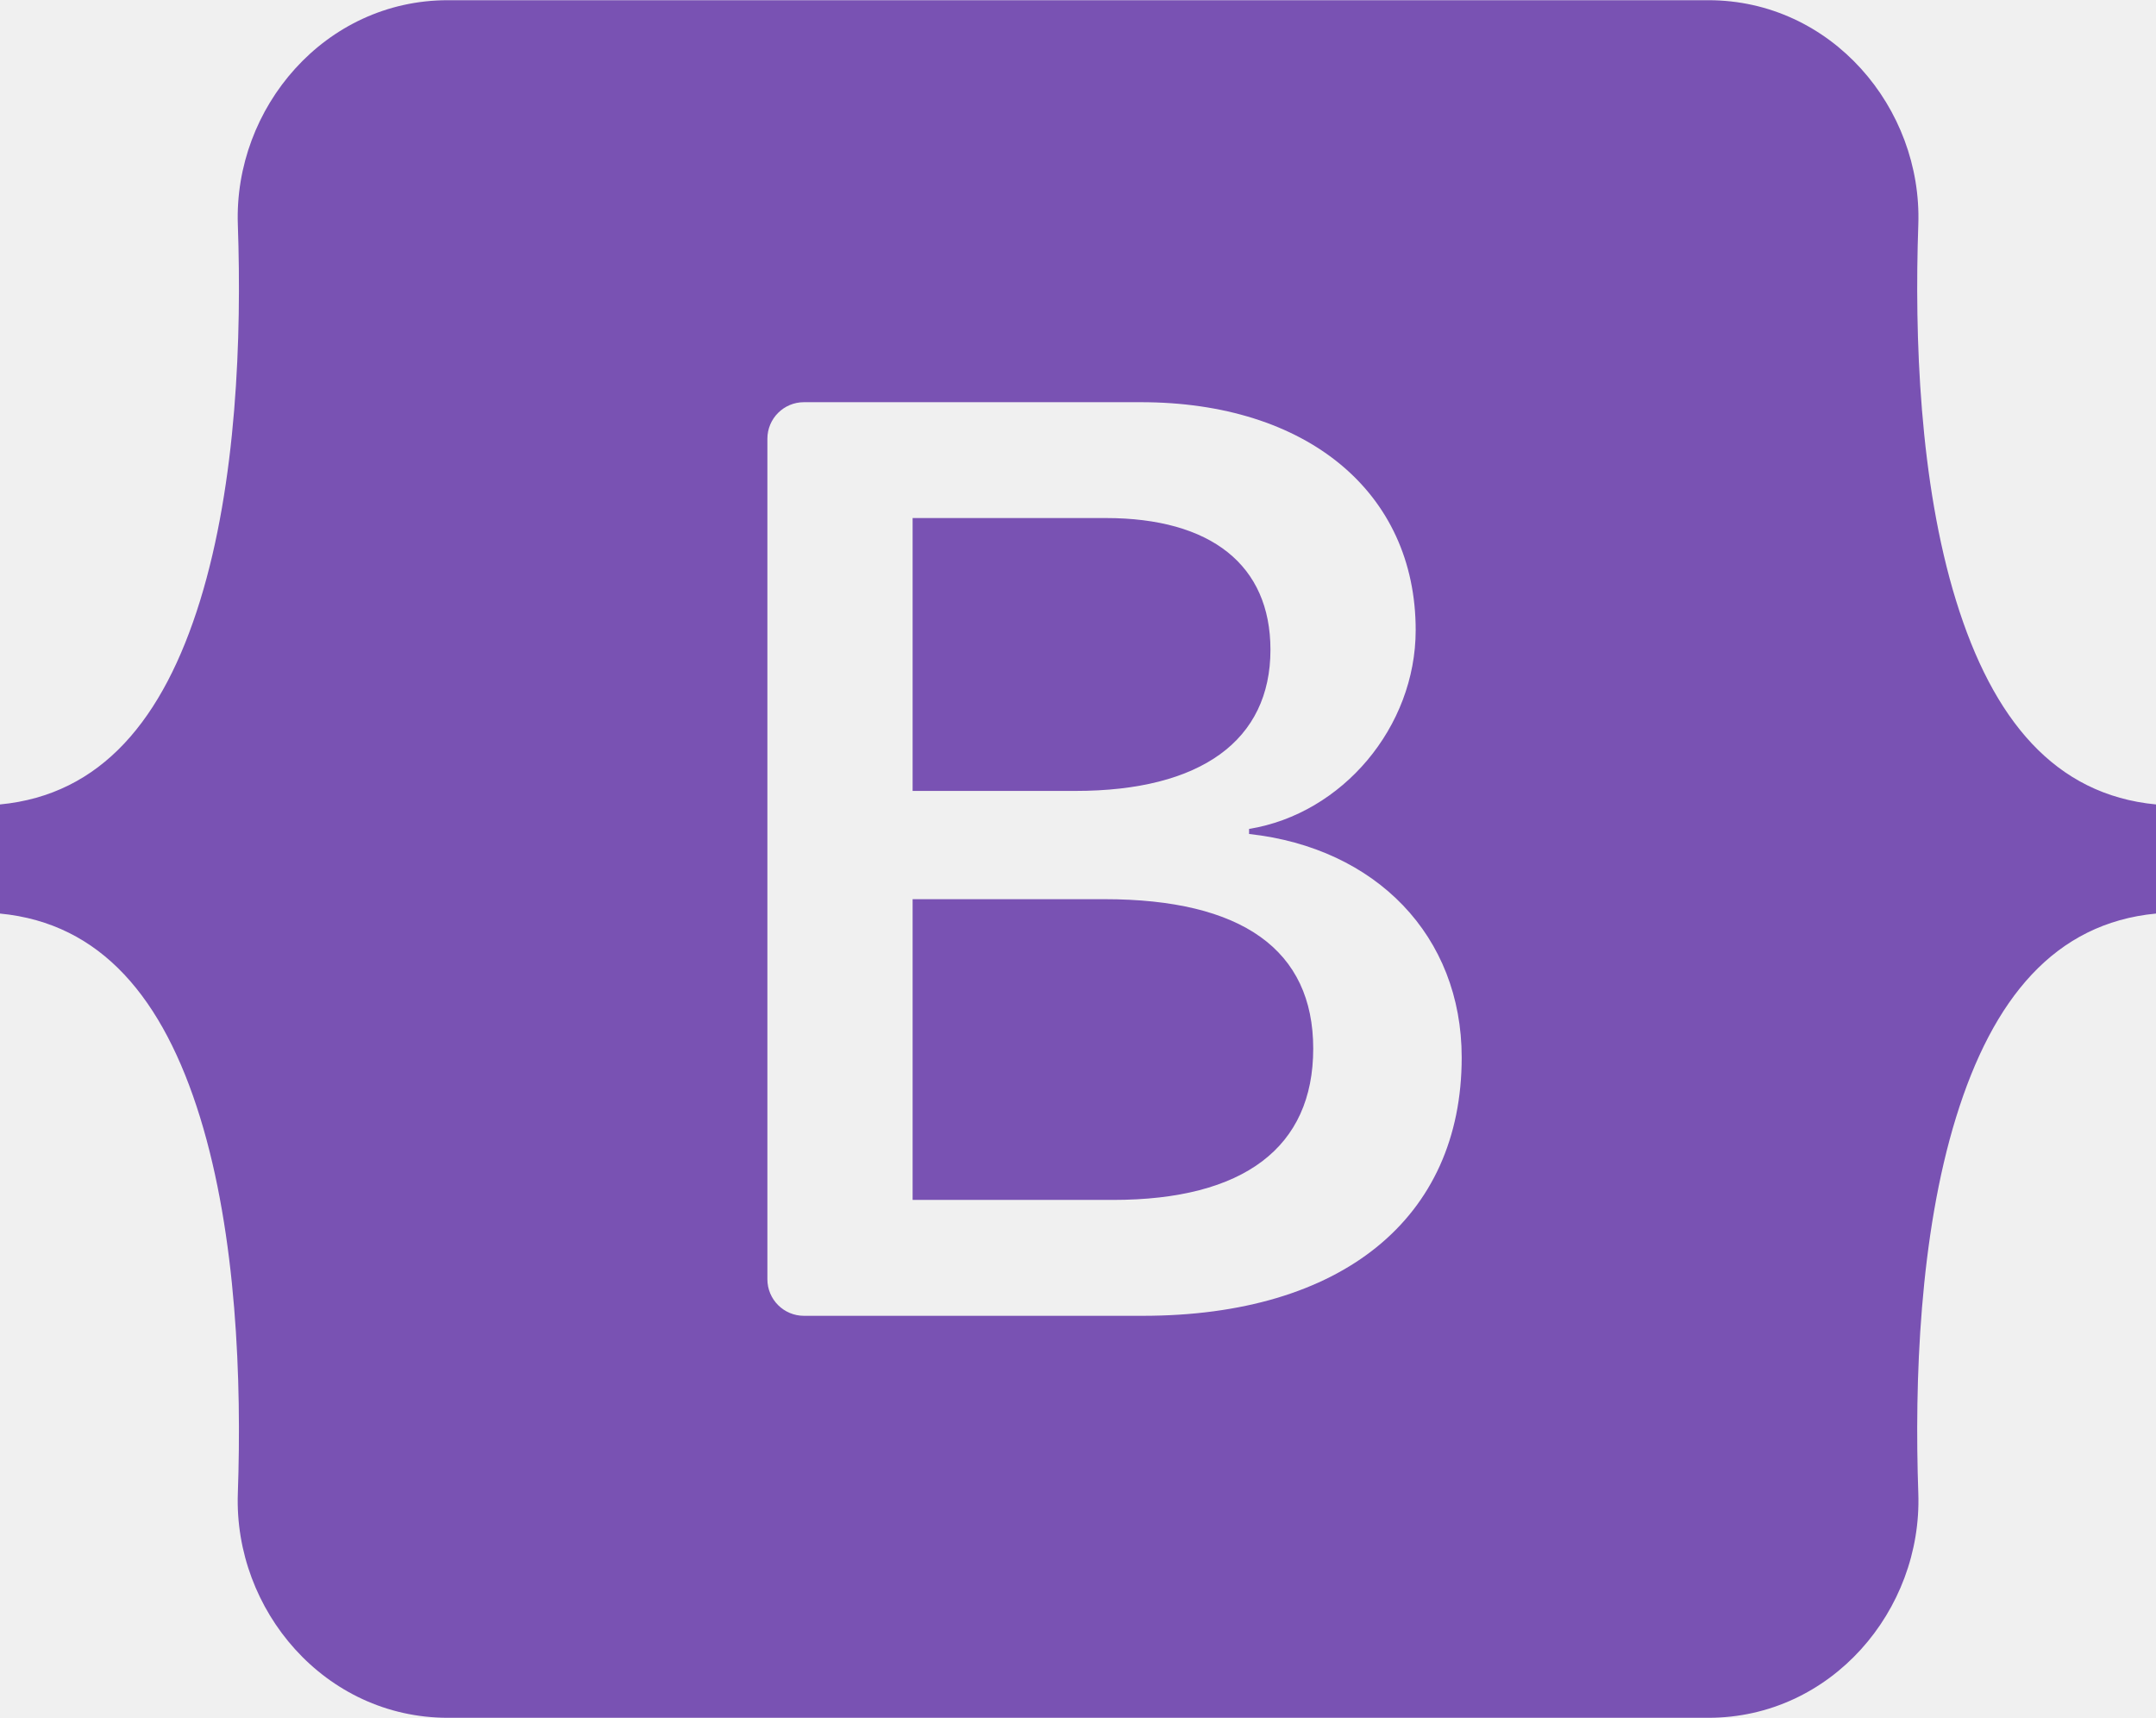
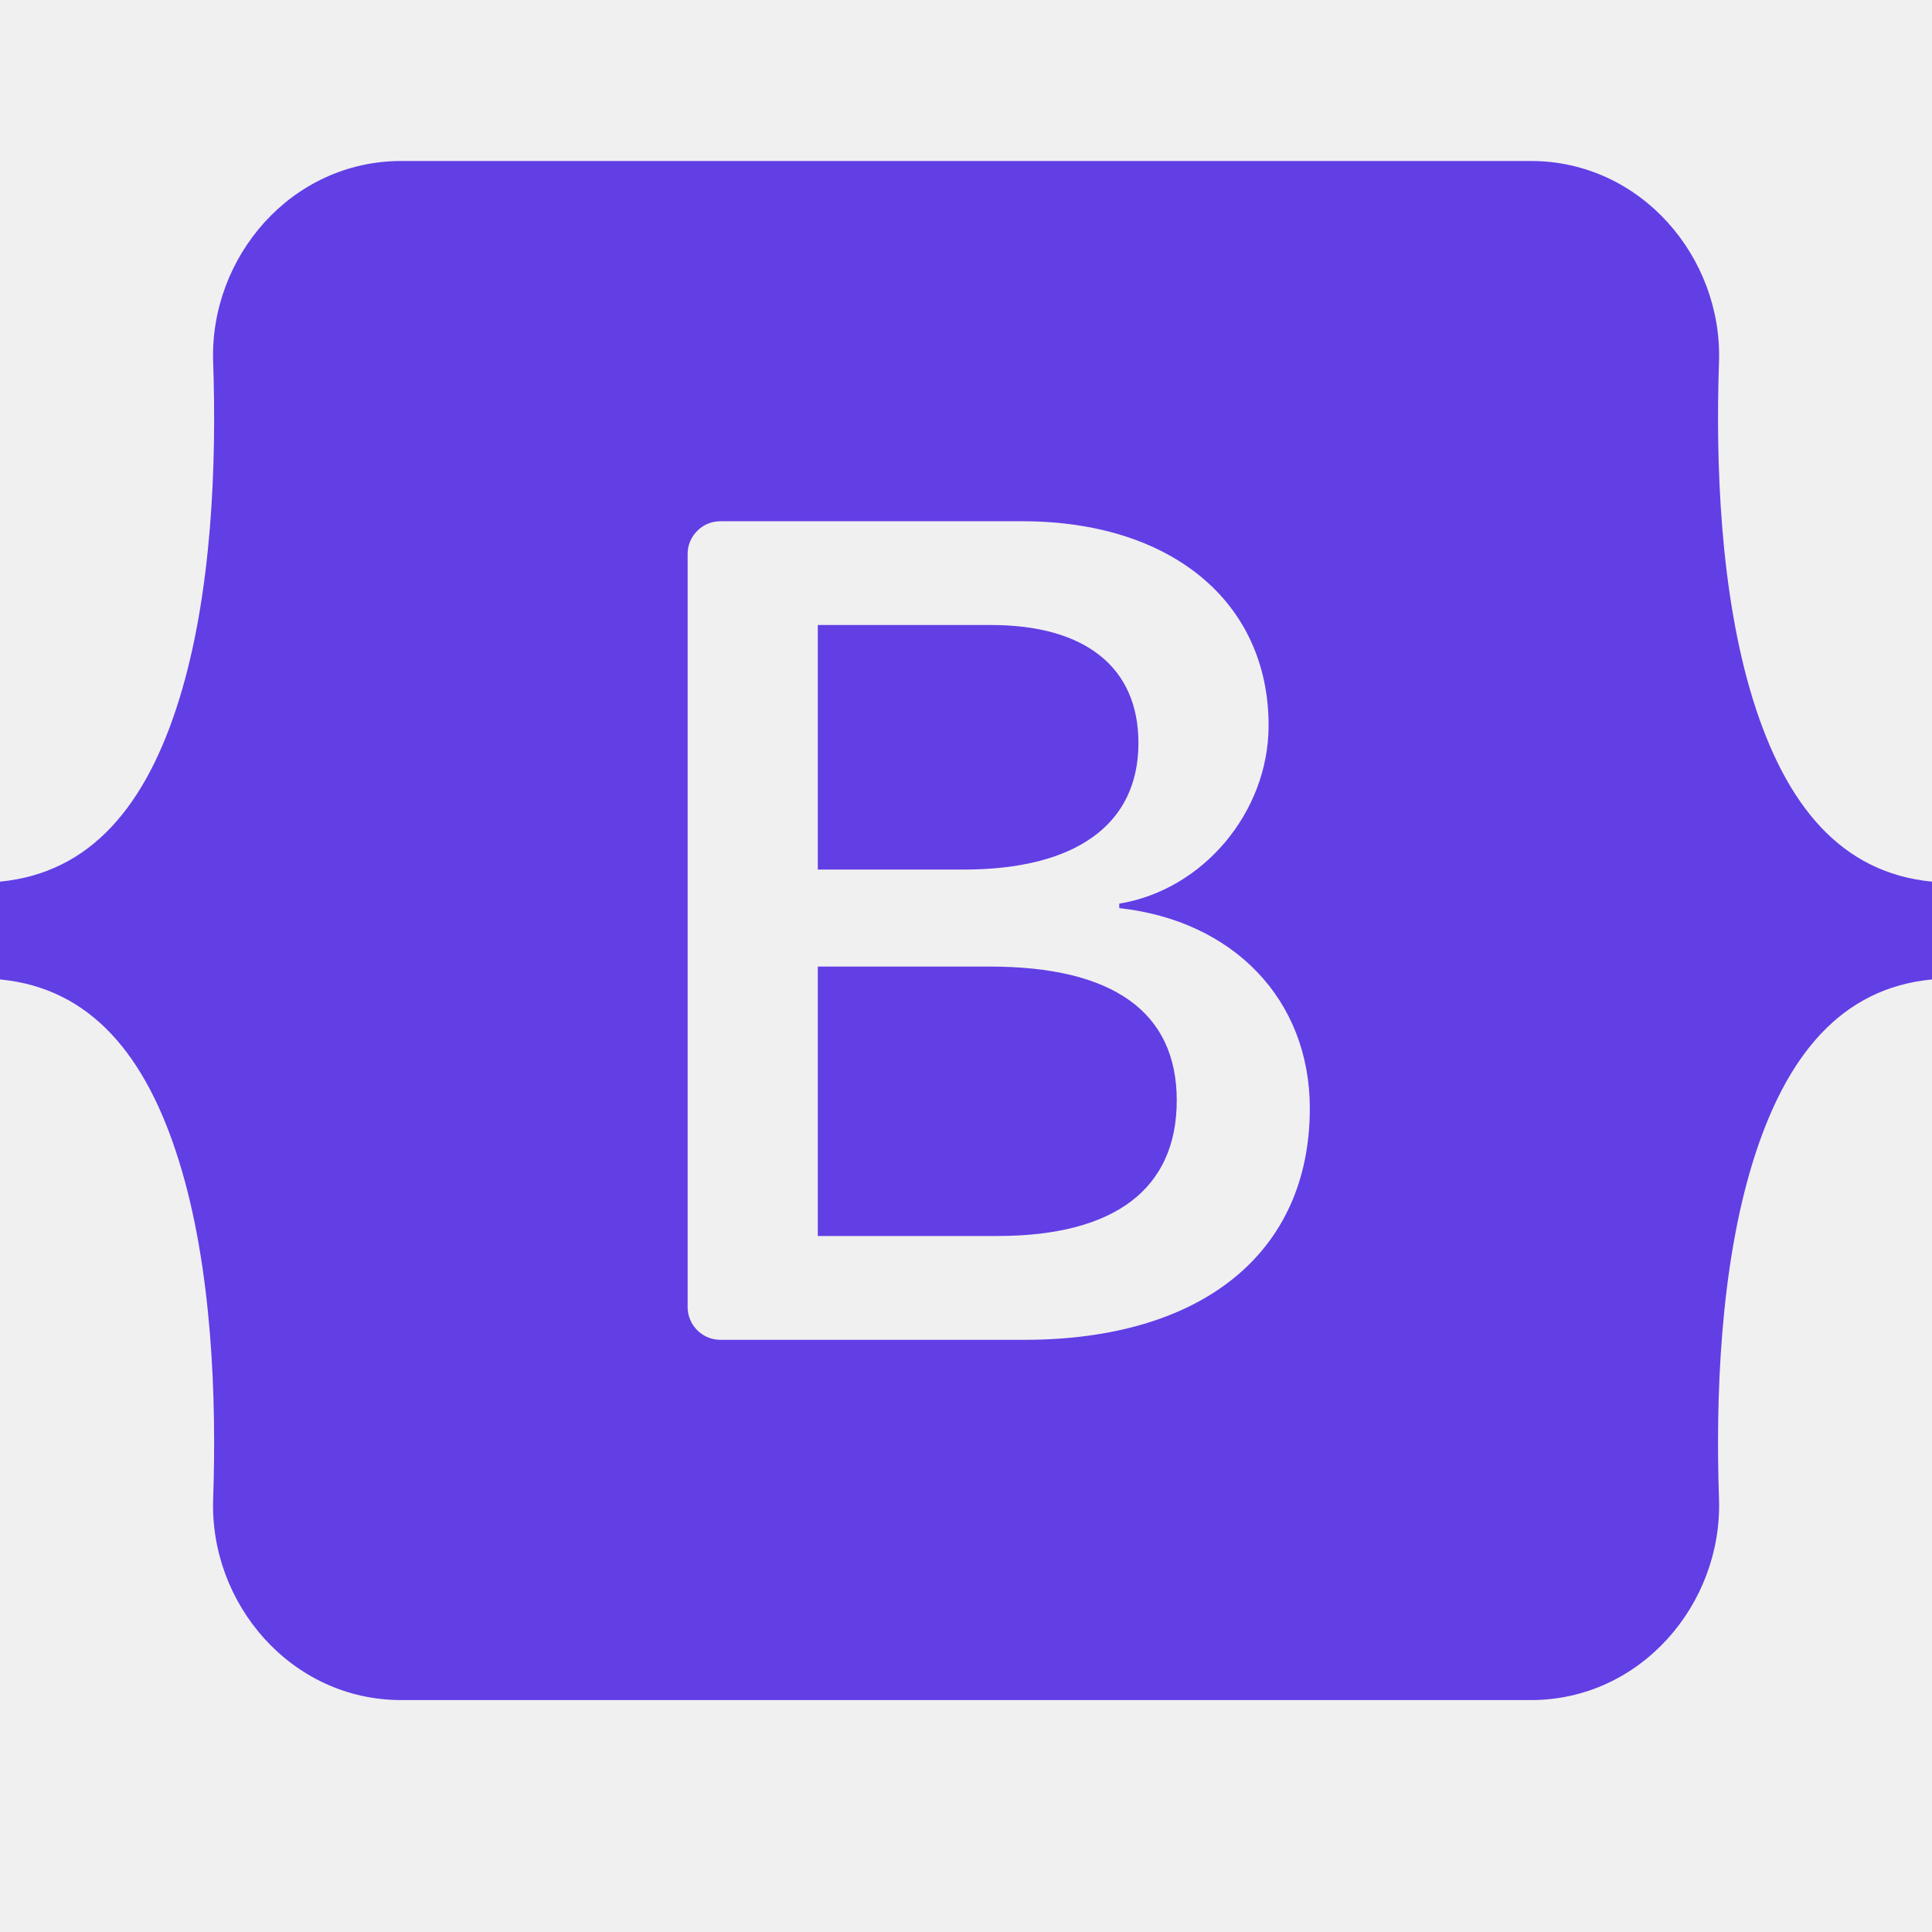
- <svg xmlns="http://www.w3.org/2000/svg" height="1992" viewBox="0 0 512 407.864" width="2500">
-   <path d="m106.344 0c-29.214 0-50.831 25.57-49.863 53.3.929 26.641-.278 61.145-8.964 89.283-8.717 28.217-23.449 46.098-47.517 48.393v25.912c24.068 2.3 38.8 20.172 47.516 48.393 8.687 28.138 9.893 62.642 8.964 89.283-.968 27.726 20.649 53.3 49.868 53.3h299.347c29.214 0 50.827-25.57 49.859-53.3-.929-26.641.278-61.145 8.964-89.283 8.717-28.221 23.413-46.1 47.482-48.393v-25.912c-24.068-2.3-38.764-20.172-47.482-48.393-8.687-28.134-9.893-62.642-8.964-89.283.968-27.726-20.645-53.3-49.859-53.3h-299.355zm240.775 251.067c0 38.183-28.481 61.34-75.746 61.34h-80.458a8.678 8.678 0 0 1 -8.678-8.678v-199.593a8.678 8.678 0 0 1 8.678-8.678h80c39.411 0 65.276 21.348 65.276 54.124 0 23.005-17.4 43.6-39.567 47.208v1.2c30.176 3.31 50.495 24.21 50.495 53.077zm-84.519-128.1h-45.876v64.8h38.639c29.87 0 46.34-12.028 46.34-33.527-.003-20.148-14.163-31.273-39.103-31.273zm-45.876 90.511v71.411h47.564c31.1 0 47.573-12.479 47.573-35.931s-16.935-35.484-49.573-35.484h-45.564z" fill="#7952b3" fill-rule="evenodd" />
+ <svg xmlns="http://www.w3.org/2000/svg" width="800px" height="800px" viewBox="0 0 24 24" fill="none" stroke="#ffffff" stroke-width="0">
+   <g id="SVGRepo_bgCarrier" stroke-width="0" />
+   <g id="SVGRepo_tracerCarrier" stroke-linecap="round" stroke-linejoin="round" />
+   <g id="SVGRepo_iconCarrier">
+     <path fill-rule="evenodd" clip-rule="evenodd" d="M4.985 2C3.615 2 2.602 3.199 2.648 4.498C2.691 5.747 2.635 7.365 2.227 8.684C1.819 10.006 1.128 10.844 0 10.952V12.167C1.128 12.274 1.819 13.112 2.227 14.435C2.635 15.754 2.691 17.371 2.648 18.62C2.602 19.92 3.615 21.119 4.985 21.119H19.017C20.386 21.119 21.399 19.92 21.354 18.62C21.311 17.371 21.367 15.754 21.774 14.435C22.183 13.112 22.872 12.274 24 12.167V10.952C22.872 10.844 22.183 10.006 21.774 8.684C21.367 7.365 21.311 5.747 21.354 4.498C21.399 3.199 20.386 2 19.017 2H4.985H4.985ZM16.271 13.769C16.271 15.559 14.936 16.644 12.721 16.644H8.949C8.841 16.644 8.738 16.601 8.662 16.525C8.585 16.449 8.542 16.345 8.542 16.237V6.881C8.542 6.773 8.585 6.67 8.662 6.594C8.738 6.517 8.841 6.475 8.949 6.475H12.699C14.546 6.475 15.759 7.475 15.759 9.012C15.759 10.09 14.943 11.056 13.904 11.225V11.281C15.319 11.436 16.271 12.416 16.271 13.769ZM12.309 7.764H10.159V10.802H11.97C13.37 10.802 14.142 10.238 14.142 9.23C14.142 8.286 13.478 7.764 12.309 7.764ZM10.159 12.007V15.354H12.389C13.846 15.354 14.618 14.769 14.618 13.67C14.618 12.57 13.825 12.007 12.295 12.007H10.159V12.007Z" fill="#623ee5" />
+   </g>
</svg>
